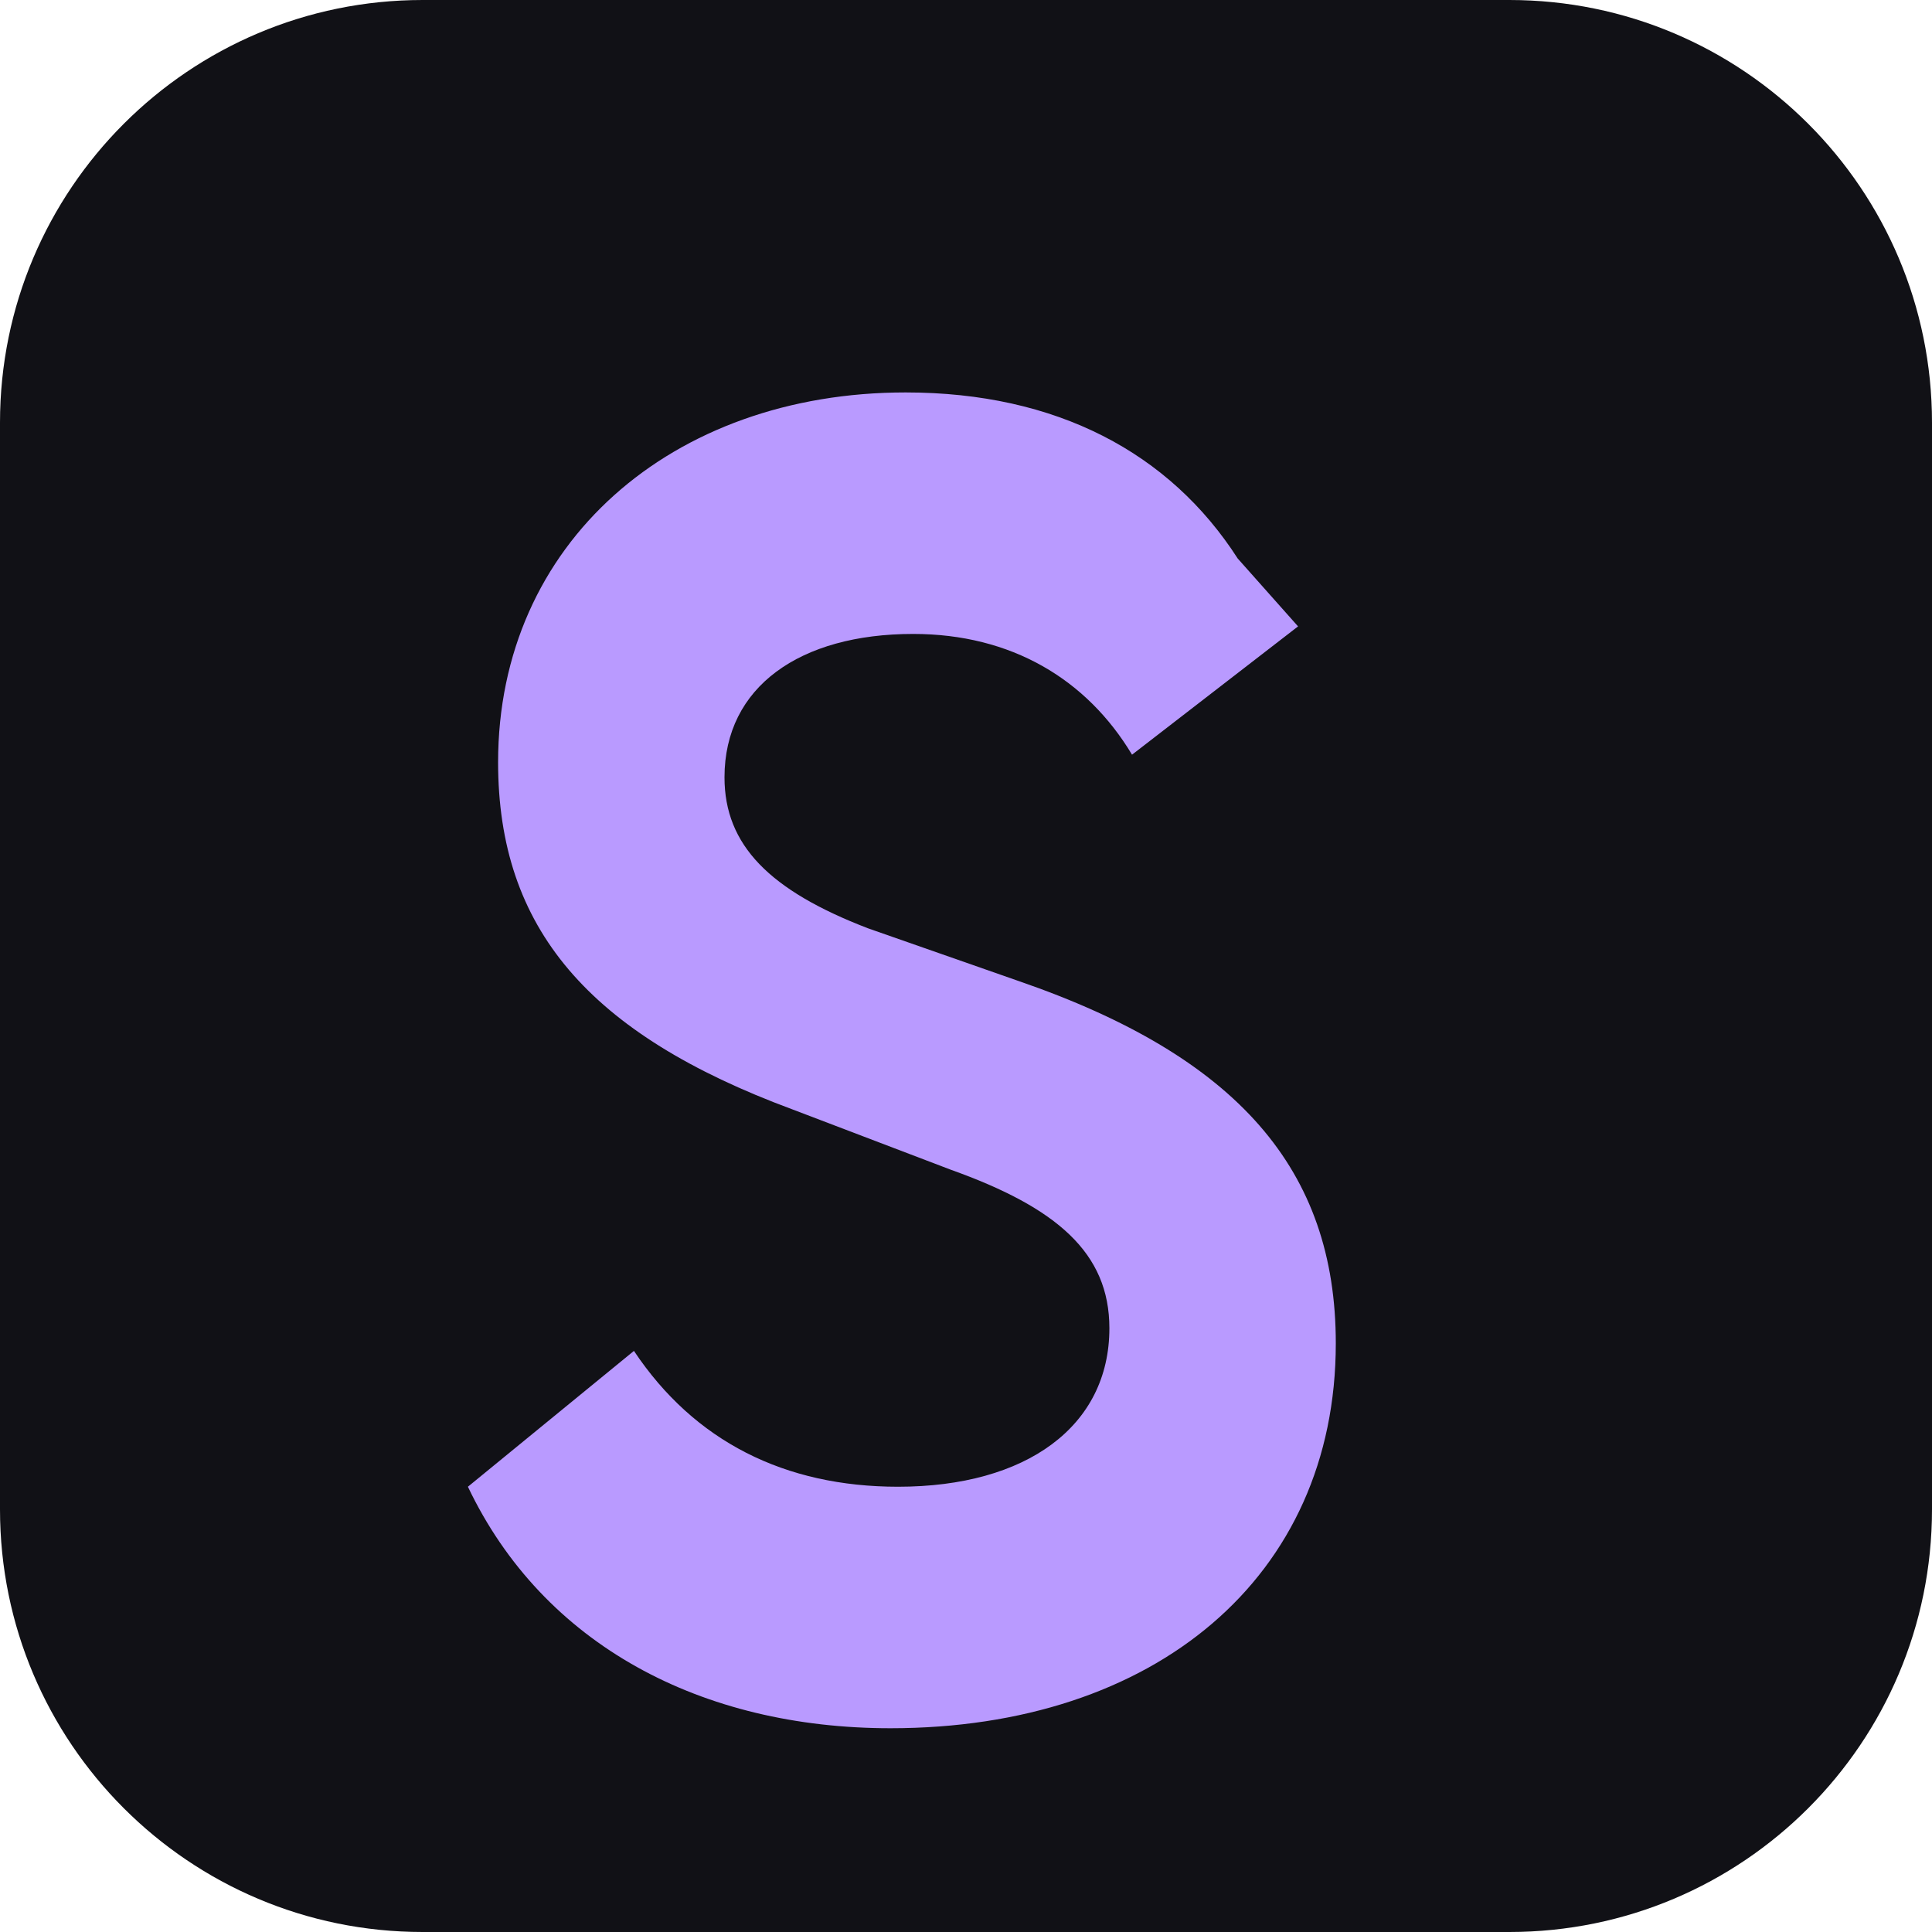
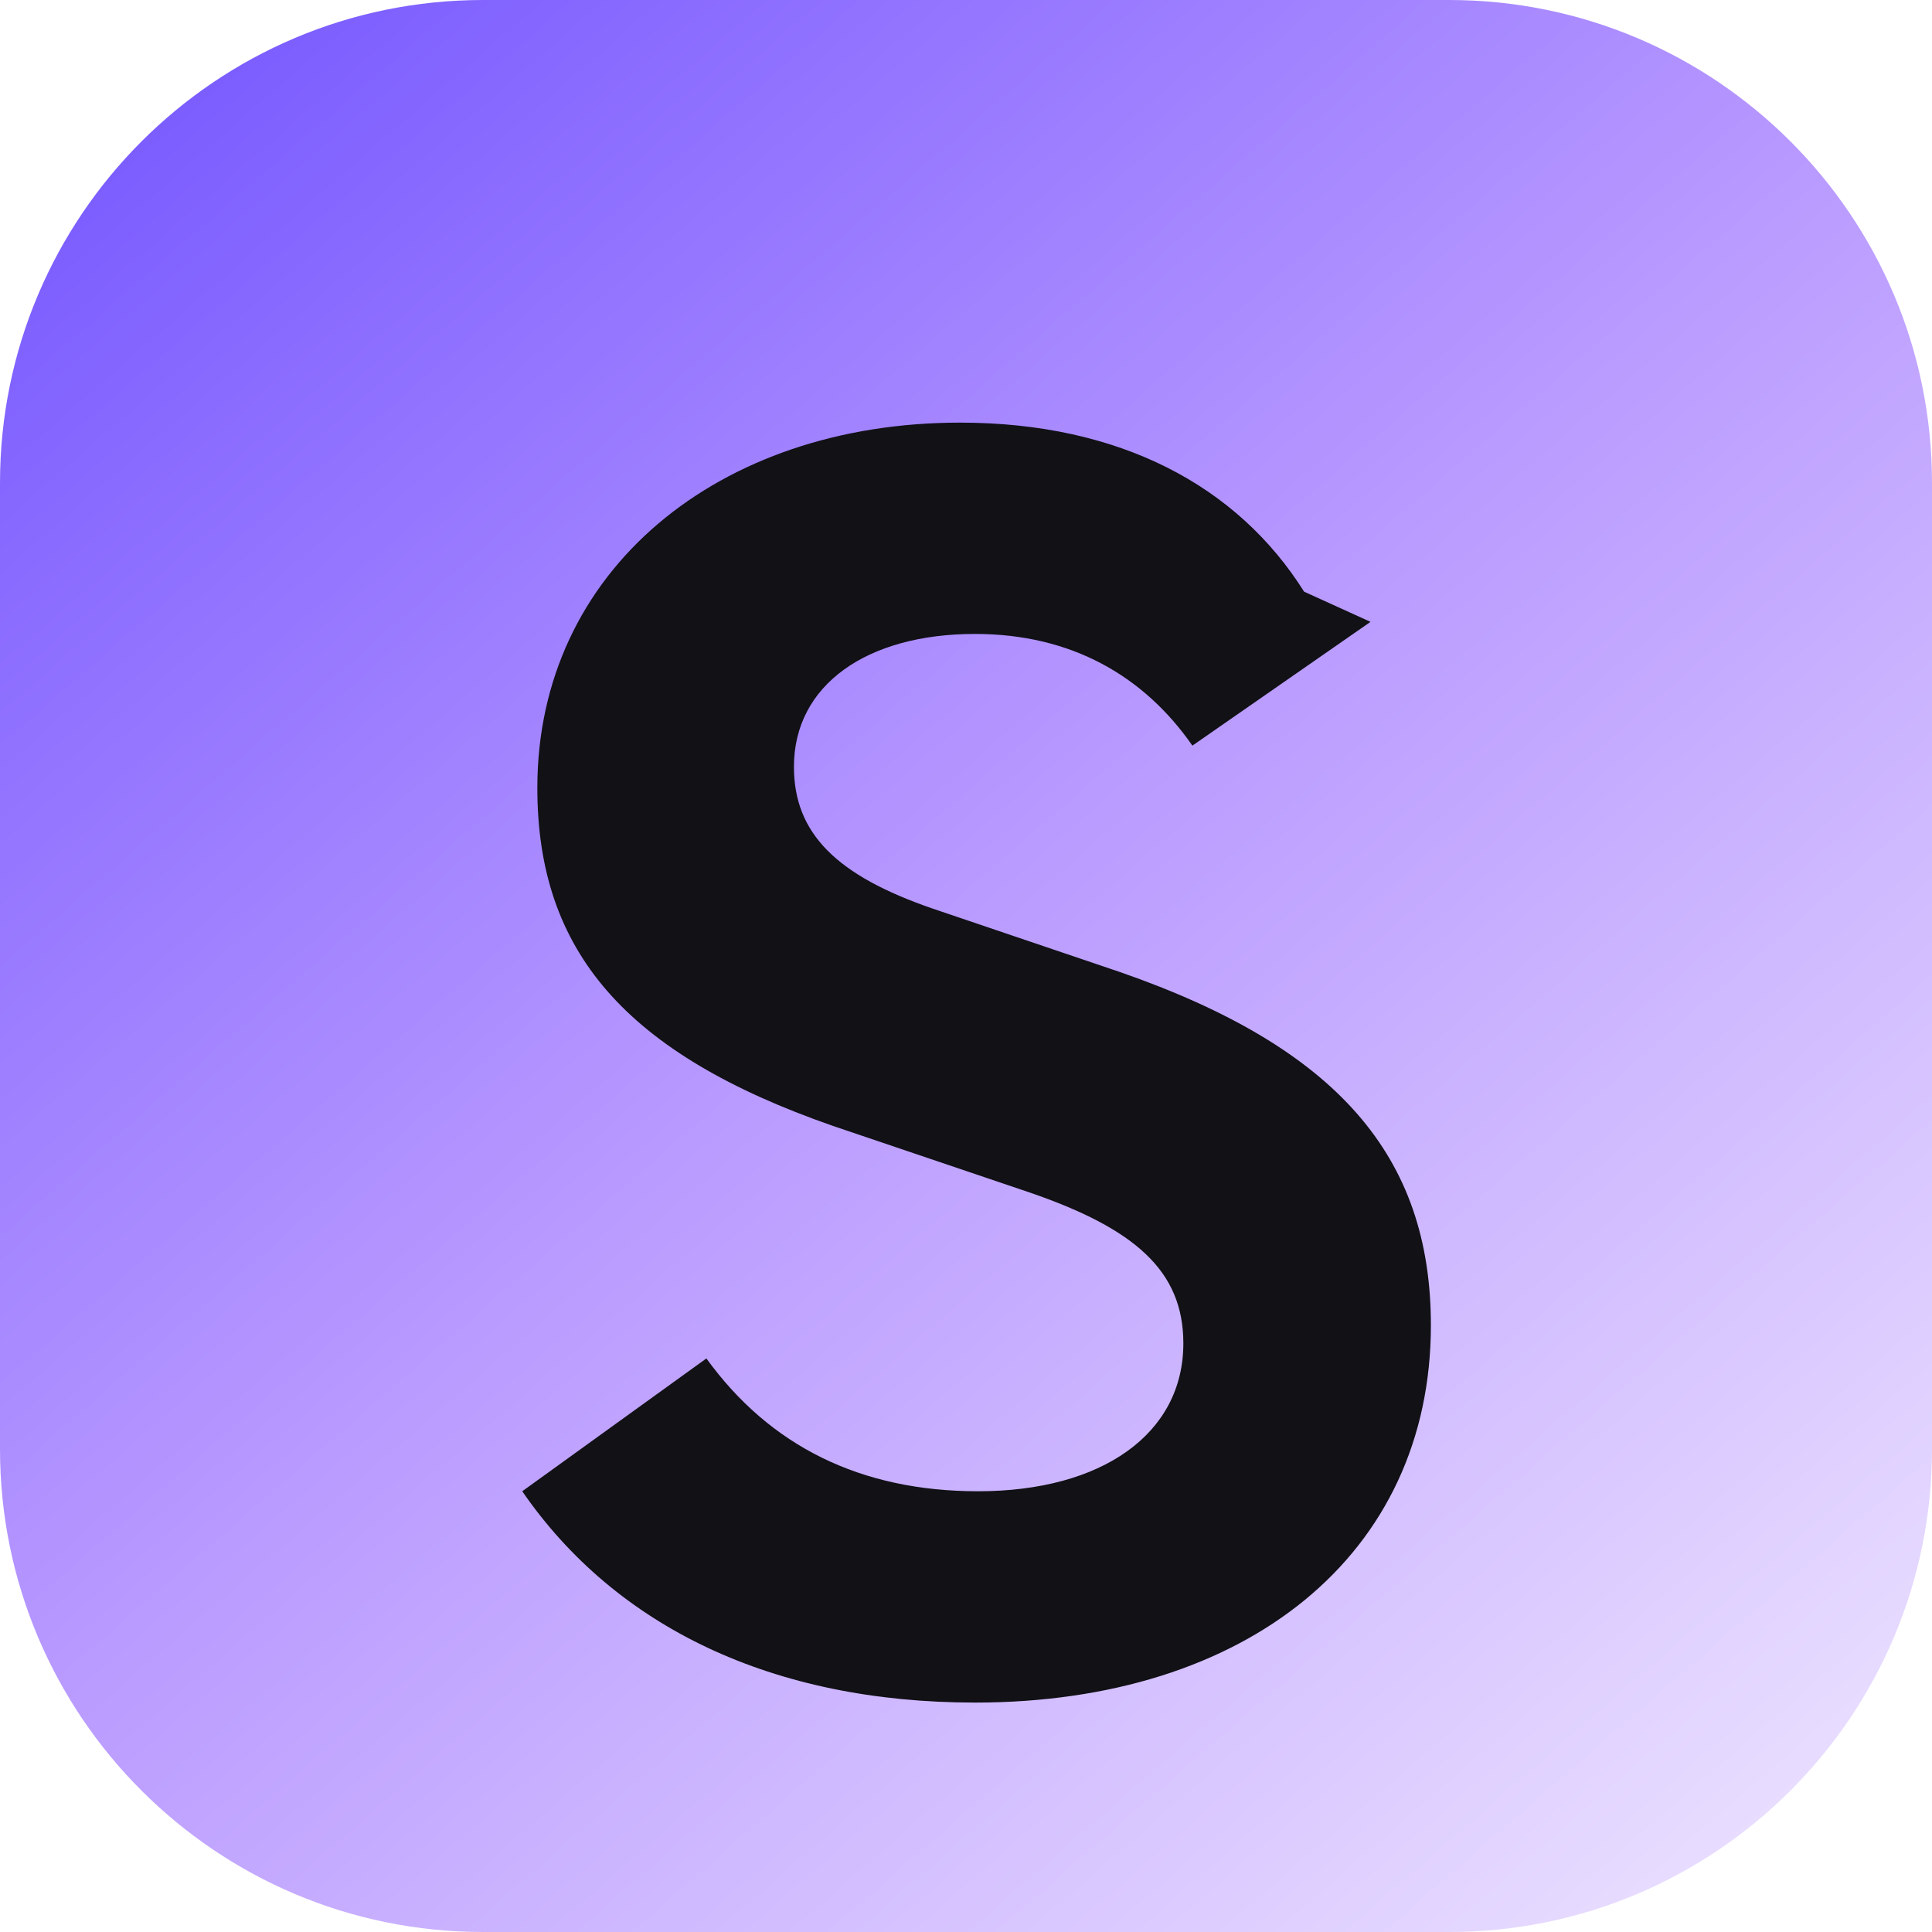
<svg xmlns="http://www.w3.org/2000/svg" viewBox="0 0 64 64" fill="none">
-   <rect width="64" height="64" rx="14" fill="#111116" />
-   <path d="M41 18.5c-2.25-3.5-6-5.5-11-5.5-7.75 0-13.5 5-13.5 12.25 0 5.5 3 9 9.75 11.5l5.25 2c3.5 1.25 5.25 2.75 5.25 5.25 0 3.25-2.75 5.25-7 5.25-3.75 0-6.75-1.5-8.75-4.5l-5.5 4.5C18 54.5 23.25 57.25 29.5 57.25c8.75 0 14.75-5 14.75-12.75 0-5.75-3.25-9.5-10.5-12l-5-1.75c-3.25-1.25-4.75-2.75-4.75-5 0-3 2.5-4.75 6.25-4.75 3.25 0 5.75 1.5 7.25 4l5.5-4.25z" fill="#B99AFF" />
+   <defs>
+     <linearGradient id="g" x1="6" y1="2" x2="58" y2="62" gradientUnits="userSpaceOnUse">
+       <stop stop-color="#7A5CFF" />
+       <stop offset="0.48" stop-color="#B99AFF" />
+       <stop offset="1" stop-color="#E9DEFF" />
+     </linearGradient>
+   </defs>
+   <rect width="64" height="64" rx="16" fill="url(#g)" />
+   <path fill="#111116" d="M43.2 19.6c-2.2-3.5-6.1-5.6-11.4-5.6-8 0-14 4.9-14 12.1 0 5.4 2.9 8.8 9.8 11.2l6.5 2.2c3.5 1.2 5.1 2.6 5.1 5 0 3-2.7 4.9-6.8 4.9-3.9 0-6.9-1.5-9-4.4l-6.1 4.4c3.1 4.5 8.3 7 15 7 9 0 15.1-4.9 15.1-12.5 0-5.6-3.1-9.2-10.3-11.7l-6.2-2.1c-3.2-1.1-4.6-2.5-4.6-4.7 0-2.7 2.4-4.4 6-4.4 3.2 0 5.6 1.4 7.2 3.7l5.9-4.1z" />
</svg>
